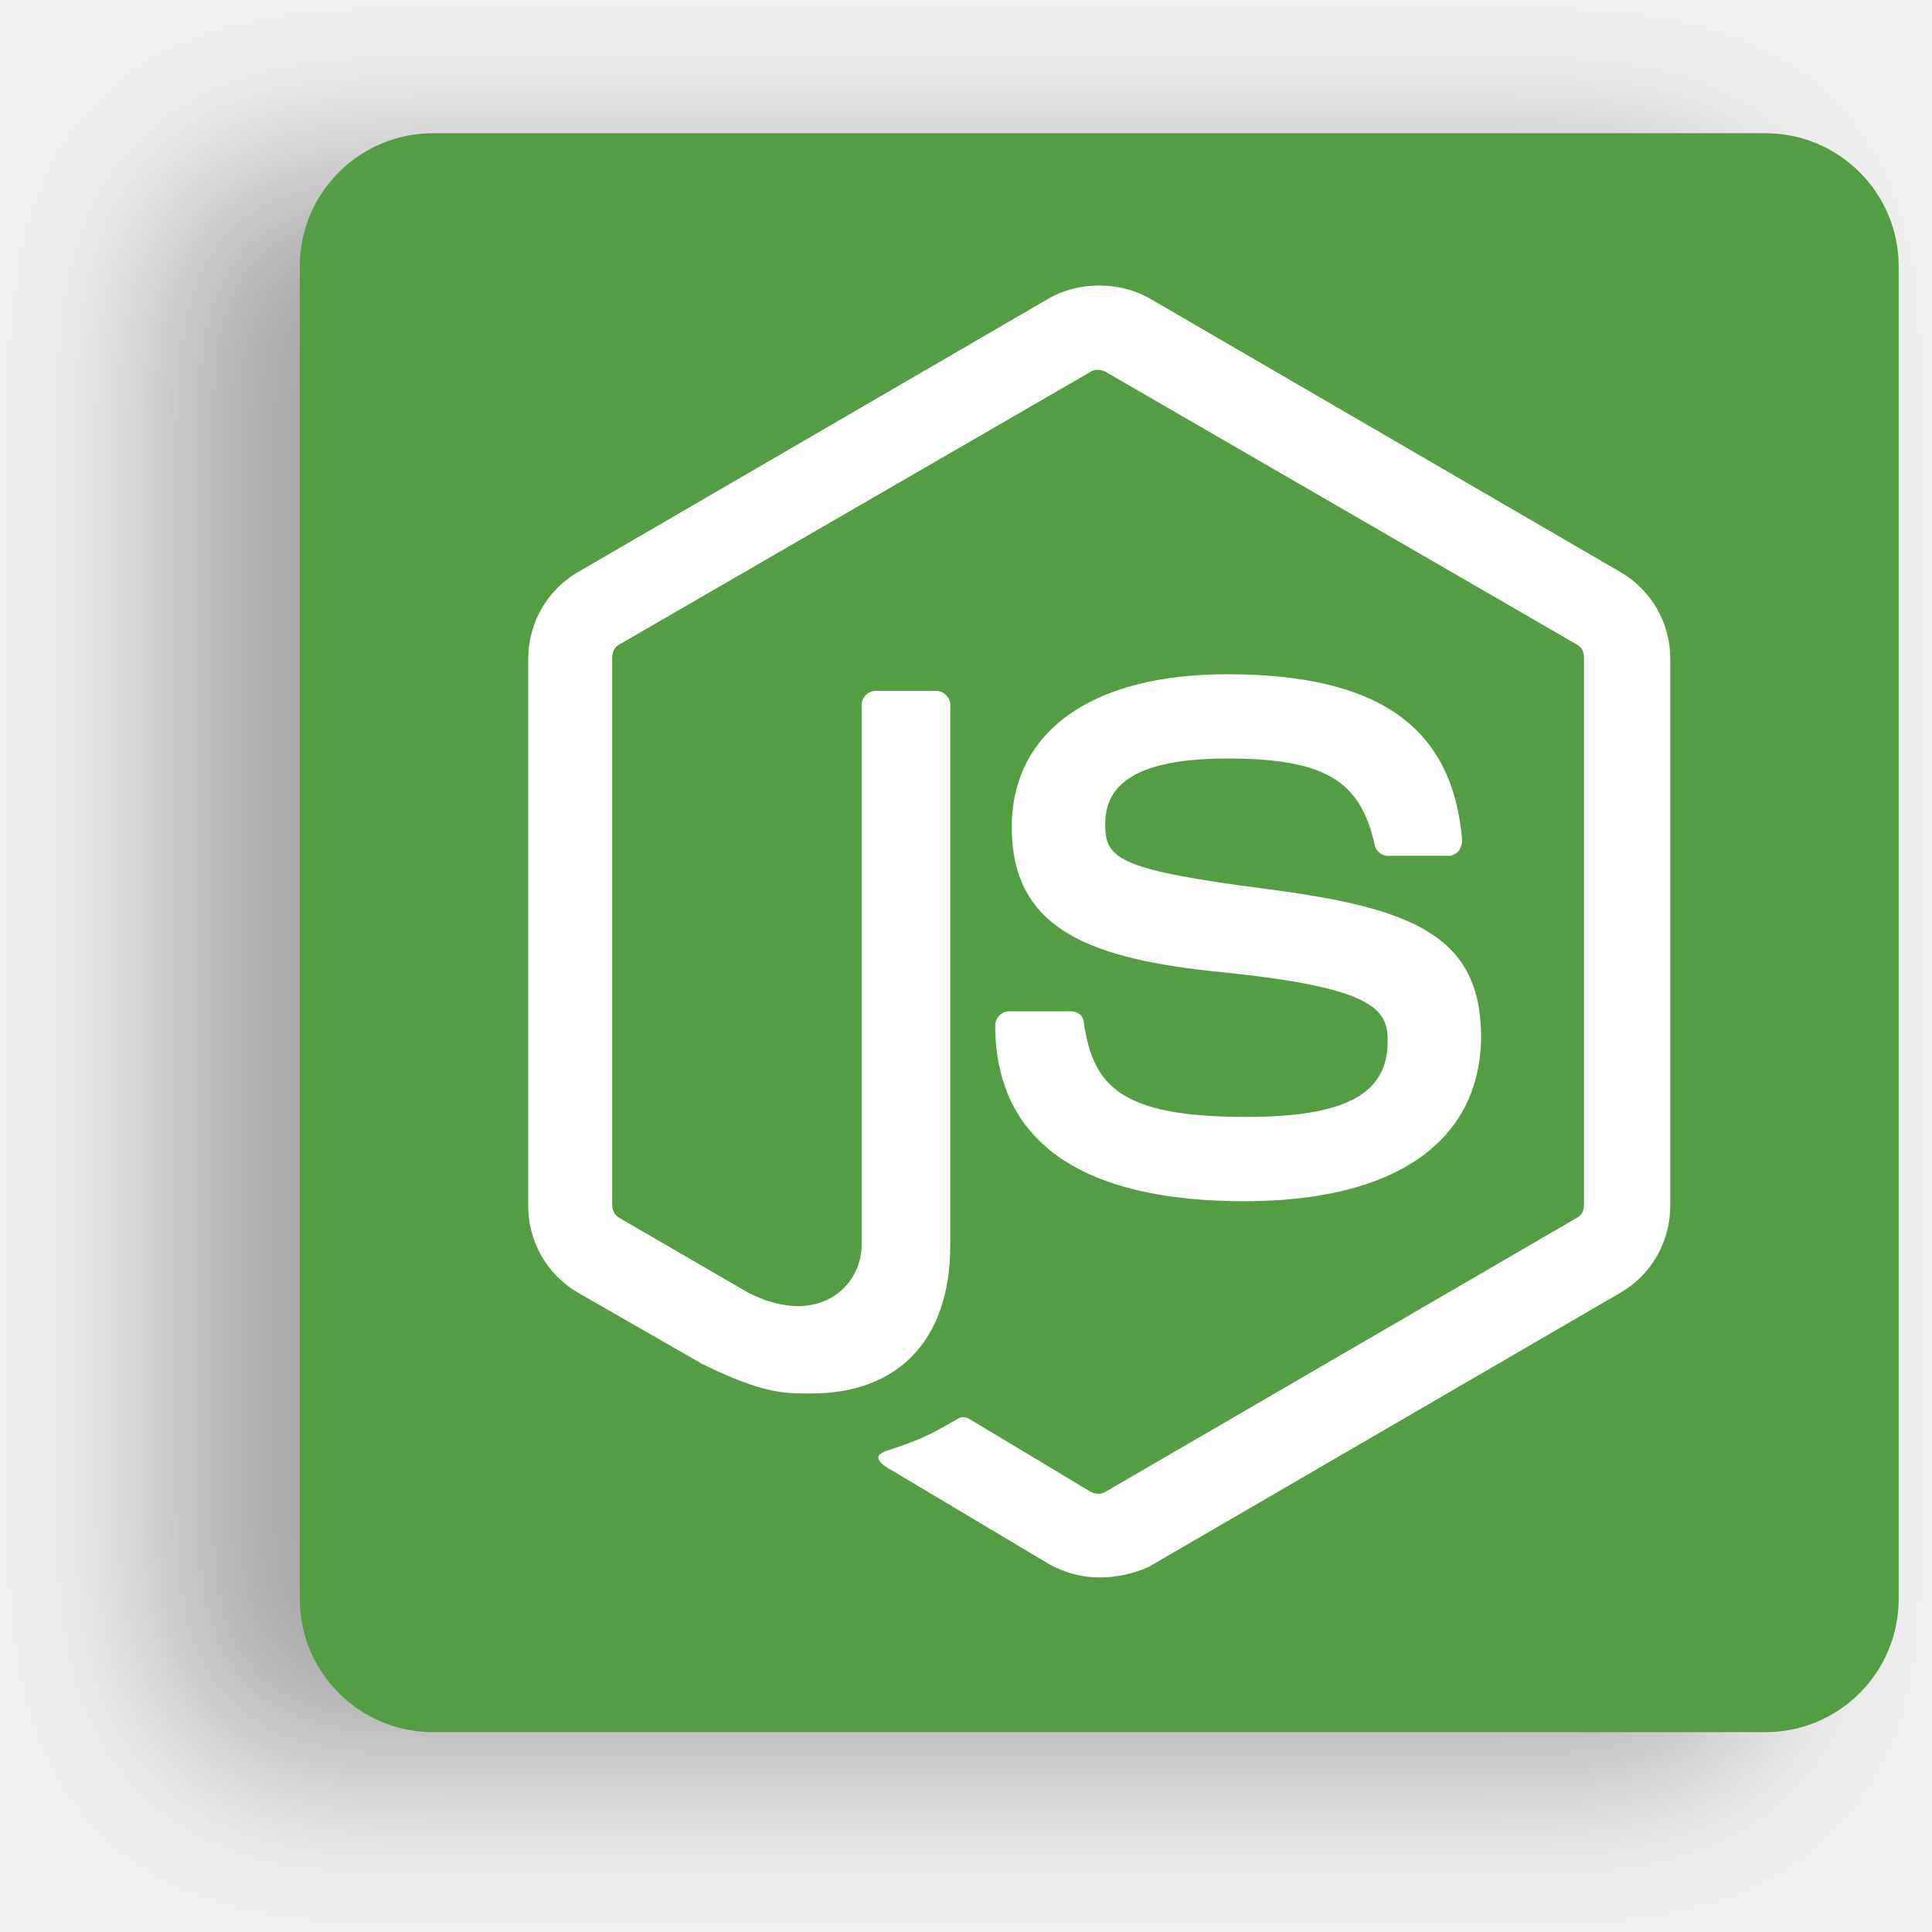
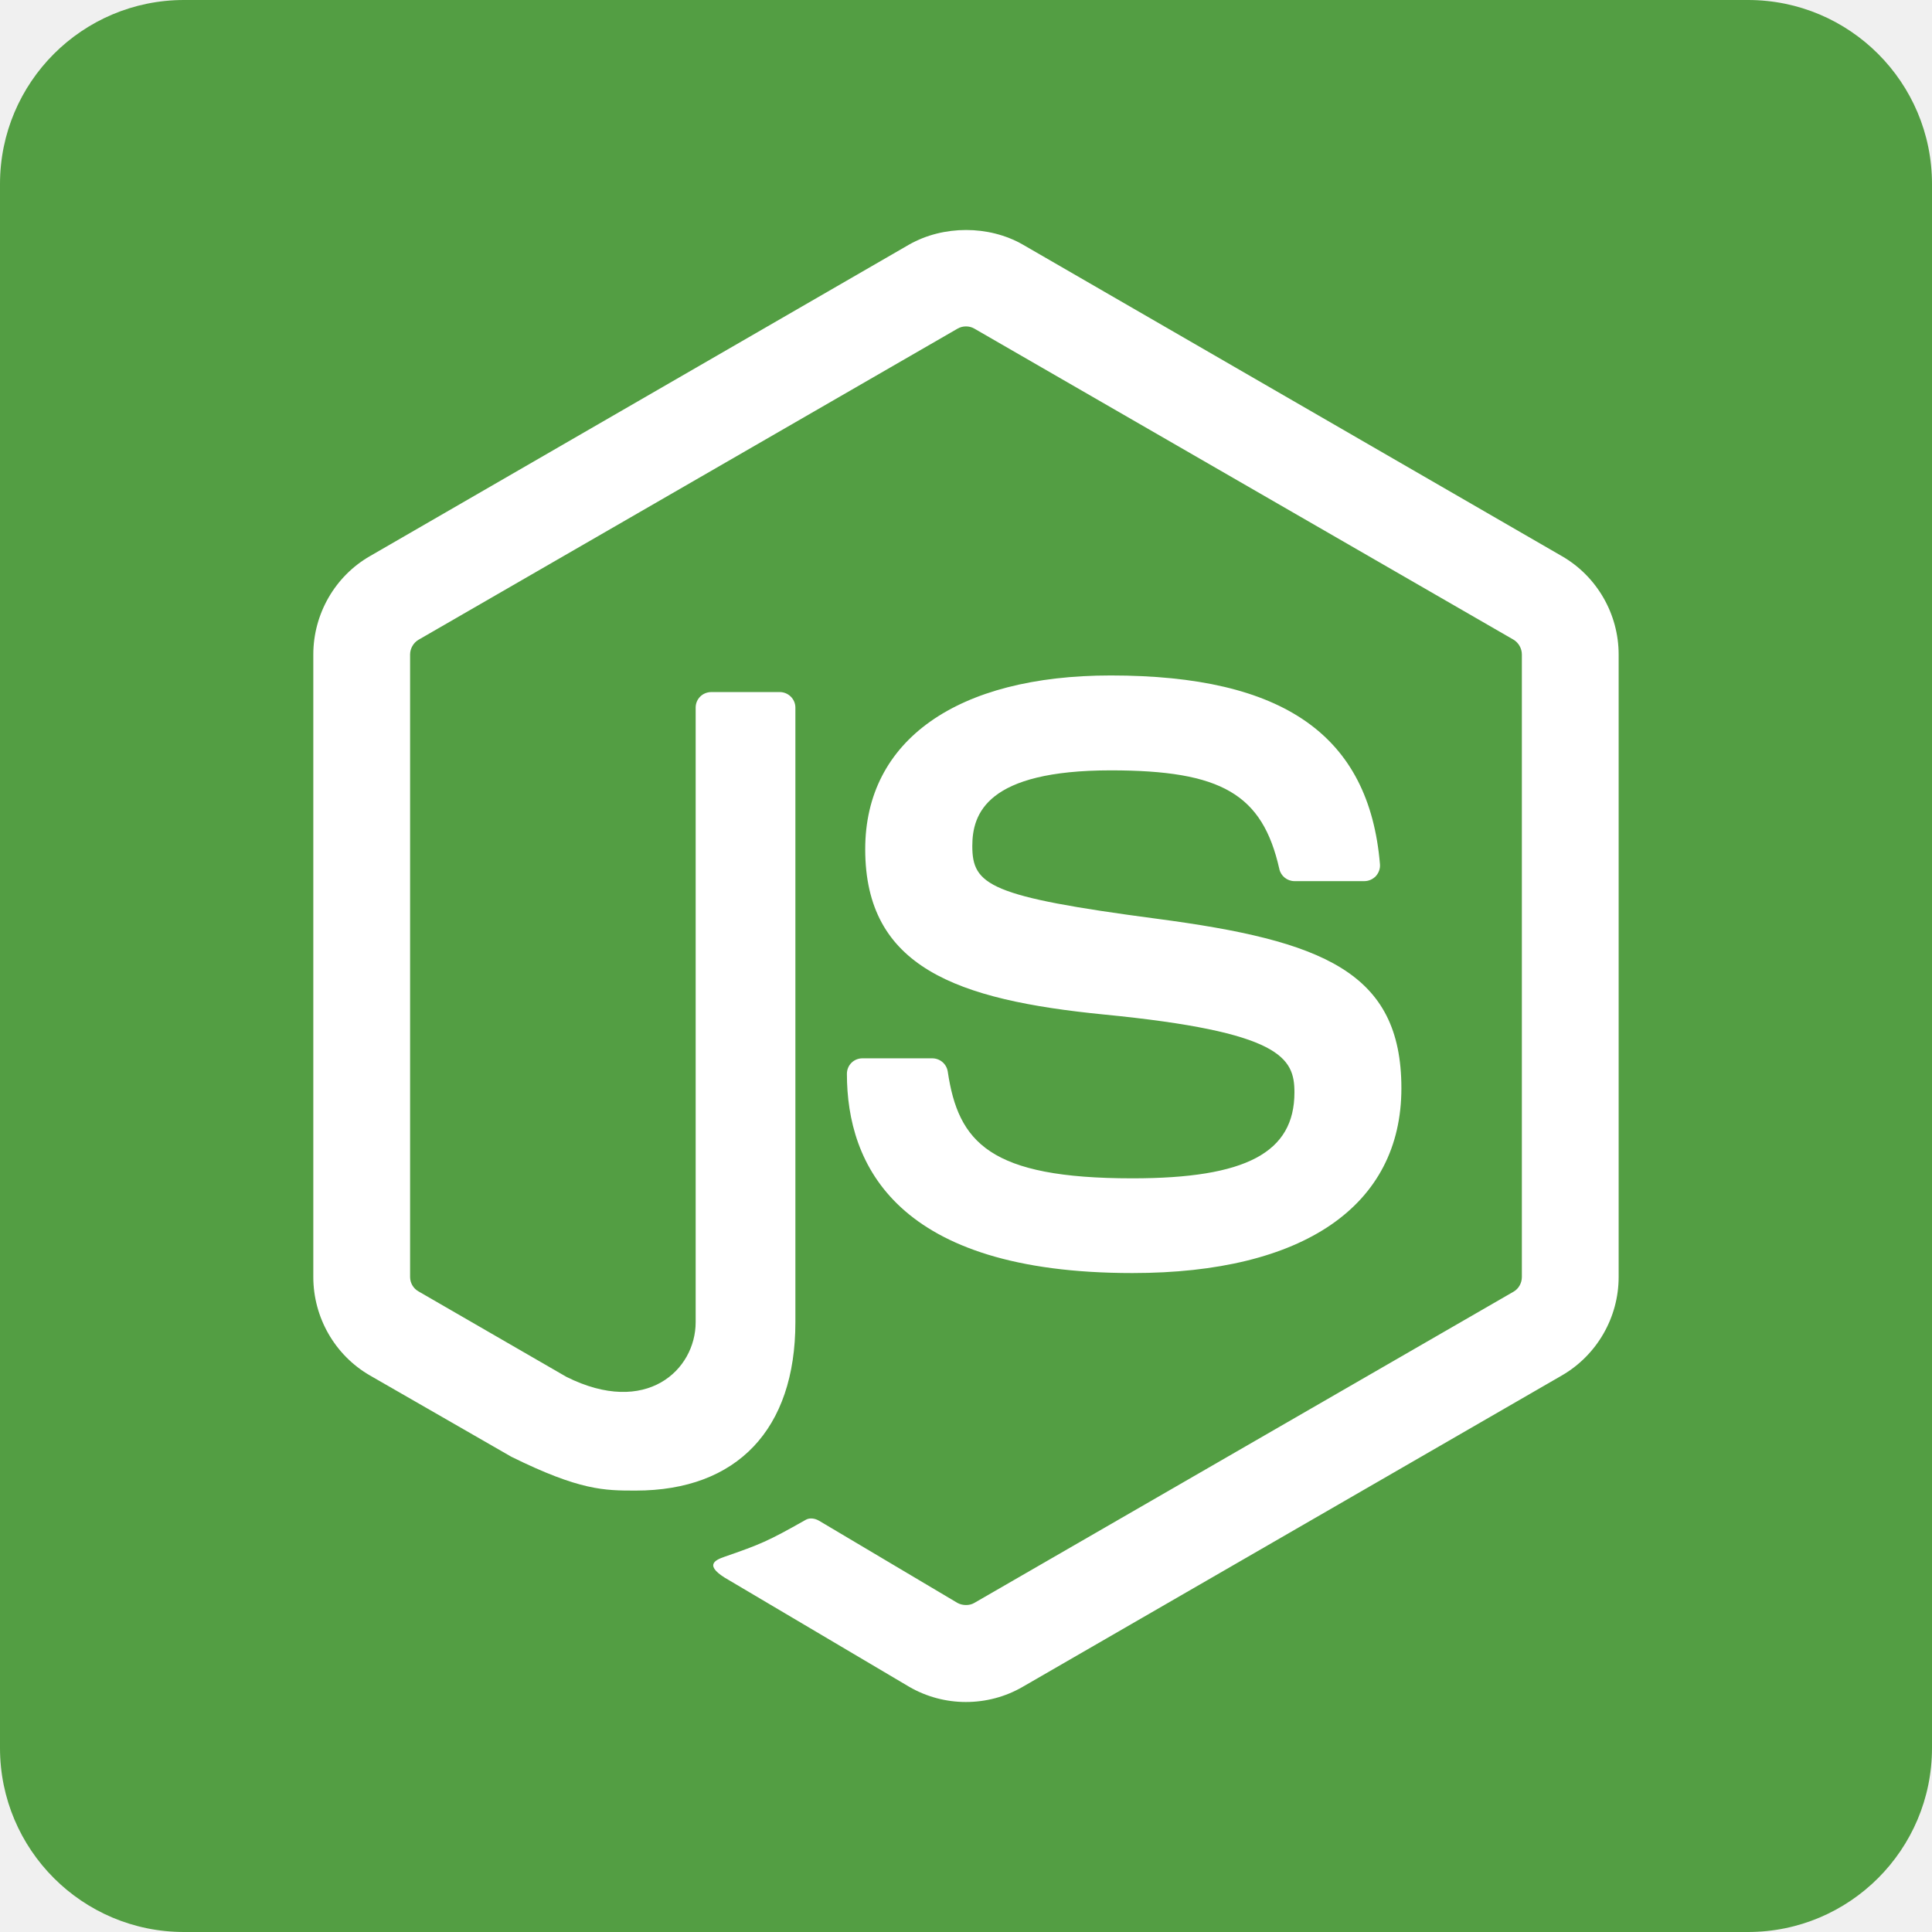
- <svg xmlns="http://www.w3.org/2000/svg" width="58" height="58" viewBox="0 0 58 58" fill="none">
-   <g filter="url(#filter0_d)">
-     <rect x="9" y="4" width="48" height="48" rx="4" fill="#539E43" />
-     <g clip-path="url(#clip0)">
-       <path d="M33 47.356C32.468 47.356 31.971 47.214 31.509 46.965L26.789 44.15C26.079 43.758 26.434 43.615 26.647 43.544C27.605 43.223 27.783 43.152 28.777 42.582C28.883 42.511 29.025 42.546 29.131 42.617L32.752 44.791C32.894 44.862 33.071 44.862 33.178 44.791L47.339 36.56C47.481 36.489 47.552 36.346 47.552 36.168V19.742C47.552 19.564 47.481 19.421 47.339 19.35L33.178 11.155C33.036 11.084 32.858 11.084 32.752 11.155L18.59 19.35C18.448 19.421 18.377 19.599 18.377 19.742V36.168C18.377 36.311 18.448 36.489 18.59 36.56L22.459 38.805C24.553 39.874 25.866 38.627 25.866 37.38V21.167C25.866 20.953 26.044 20.74 26.292 20.74H28.102C28.315 20.74 28.528 20.918 28.528 21.167V37.38C28.528 40.194 27.002 41.834 24.34 41.834C23.524 41.834 22.885 41.834 21.075 40.943L17.348 38.805C16.425 38.27 15.857 37.273 15.857 36.204V19.778C15.857 18.709 16.425 17.711 17.348 17.177L31.509 8.946C32.397 8.447 33.604 8.447 34.491 8.946L48.652 17.177C49.575 17.711 50.143 18.709 50.143 19.778V36.204C50.143 37.273 49.575 38.27 48.652 38.805L34.491 47.036C34.029 47.25 33.497 47.356 33 47.356ZM37.366 36.061C31.155 36.061 29.877 33.211 29.877 30.788C29.877 30.574 30.054 30.36 30.303 30.36H32.148C32.361 30.36 32.539 30.503 32.539 30.716C32.823 32.605 33.639 33.531 37.401 33.531C40.383 33.531 41.66 32.854 41.66 31.251C41.66 30.325 41.306 29.648 36.656 29.184C32.787 28.792 30.374 27.937 30.374 24.837C30.374 21.951 32.787 20.241 36.833 20.241C41.376 20.241 43.612 21.809 43.896 25.229C43.896 25.336 43.861 25.443 43.79 25.55C43.719 25.621 43.612 25.692 43.506 25.692H41.66C41.483 25.692 41.306 25.55 41.27 25.372C40.844 23.412 39.744 22.771 36.833 22.771C33.568 22.771 33.178 23.911 33.178 24.766C33.178 25.799 33.639 26.12 38.04 26.69C42.406 27.26 44.464 28.08 44.464 31.144C44.429 34.28 41.873 36.061 37.366 36.061Z" fill="white" />
-     </g>
+ <svg xmlns="http://www.w3.org/2000/svg" width="42" height="42" viewBox="0 0 42 42" fill="none">
+   <rect width="42" height="42" rx="4" fill="#539E43" />
+   <g clip-path="url(#clip0)">
+     <path d="M20.997 37C20.569 37 20.143 36.888 19.768 36.671L15.853 34.355C15.269 34.028 15.555 33.912 15.747 33.844C16.527 33.573 16.684 33.511 17.517 33.039C17.604 32.989 17.719 33.008 17.808 33.061L20.816 34.847C20.925 34.907 21.079 34.907 21.179 34.847L32.905 28.079C33.015 28.016 33.084 27.891 33.084 27.761V14.228C33.084 14.096 33.013 13.972 32.901 13.905L21.18 7.143C21.072 7.08 20.928 7.08 20.819 7.143L9.1 13.907C8.987 13.972 8.915 14.1 8.915 14.228V27.761C8.915 27.891 8.987 28.013 9.1 28.075L12.312 29.931C14.055 30.803 15.123 29.776 15.123 28.744V15.383C15.123 15.193 15.275 15.045 15.464 15.045H16.951C17.136 15.045 17.291 15.195 17.291 15.383V28.744C17.291 31.071 16.024 32.404 13.819 32.404C13.141 32.404 12.607 32.404 11.117 31.669L8.04 29.9C7.28 29.461 6.811 28.64 6.811 27.761V14.228C6.811 13.349 7.281 12.528 8.04 12.091L19.767 5.315C20.509 4.895 21.495 4.895 22.231 5.315L33.956 12.091C34.716 12.529 35.188 13.349 35.188 14.228V27.761C35.188 28.64 34.716 29.459 33.956 29.9L22.231 36.671C21.857 36.888 21.432 37 20.997 37ZM30.465 23.657C30.465 21.124 28.753 20.449 25.149 19.973C21.508 19.492 21.137 19.243 21.137 18.391C21.137 17.687 21.451 16.747 24.148 16.747C26.557 16.747 27.445 17.265 27.811 18.889C27.843 19.043 27.983 19.155 28.14 19.155H29.661C29.756 19.155 29.845 19.113 29.909 19.047C29.973 18.975 30.008 18.883 29.999 18.785C29.763 15.988 27.904 14.684 24.148 14.684C20.804 14.684 18.809 16.095 18.809 18.461C18.809 21.028 20.793 21.737 24.003 22.055C27.843 22.431 28.14 22.992 28.14 23.747C28.14 25.057 27.088 25.616 24.617 25.616C21.515 25.616 20.832 24.837 20.603 23.293C20.576 23.128 20.435 23.007 20.265 23.007H18.749C18.561 23.007 18.411 23.156 18.411 23.344C18.411 25.32 19.485 27.675 24.617 27.675C28.335 27.676 30.465 26.213 30.465 23.657Z" fill="white" />
  </g>
  <defs>
-     <filter id="filter0_d" x="0" y="0" width="58" height="58" filterUnits="userSpaceOnUse" color-interpolation-filters="sRGB">
-       <feFlood flood-opacity="0" result="BackgroundImageFix" />
-       <feColorMatrix in="SourceAlpha" type="matrix" values="0 0 0 0 0 0 0 0 0 0 0 0 0 0 0 0 0 0 127 0" />
-       <feOffset dx="-4" dy="1" />
-       <feGaussianBlur stdDeviation="2.5" />
-       <feColorMatrix type="matrix" values="0 0 0 0 0 0 0 0 0 0 0 0 0 0 0 0 0 0 0.3 0" />
-       <feBlend mode="normal" in2="BackgroundImageFix" result="effect1_dropShadow" />
-       <feBlend mode="normal" in="SourceGraphic" in2="effect1_dropShadow" result="shape" />
-     </filter>
    <clipPath id="clip0">
-       <rect width="34.286" height="38.857" fill="white" transform="translate(15.8574 8.57143)" />
+       <rect width="32" height="32" fill="white" transform="translate(5 5)" />
    </clipPath>
  </defs>
</svg>
